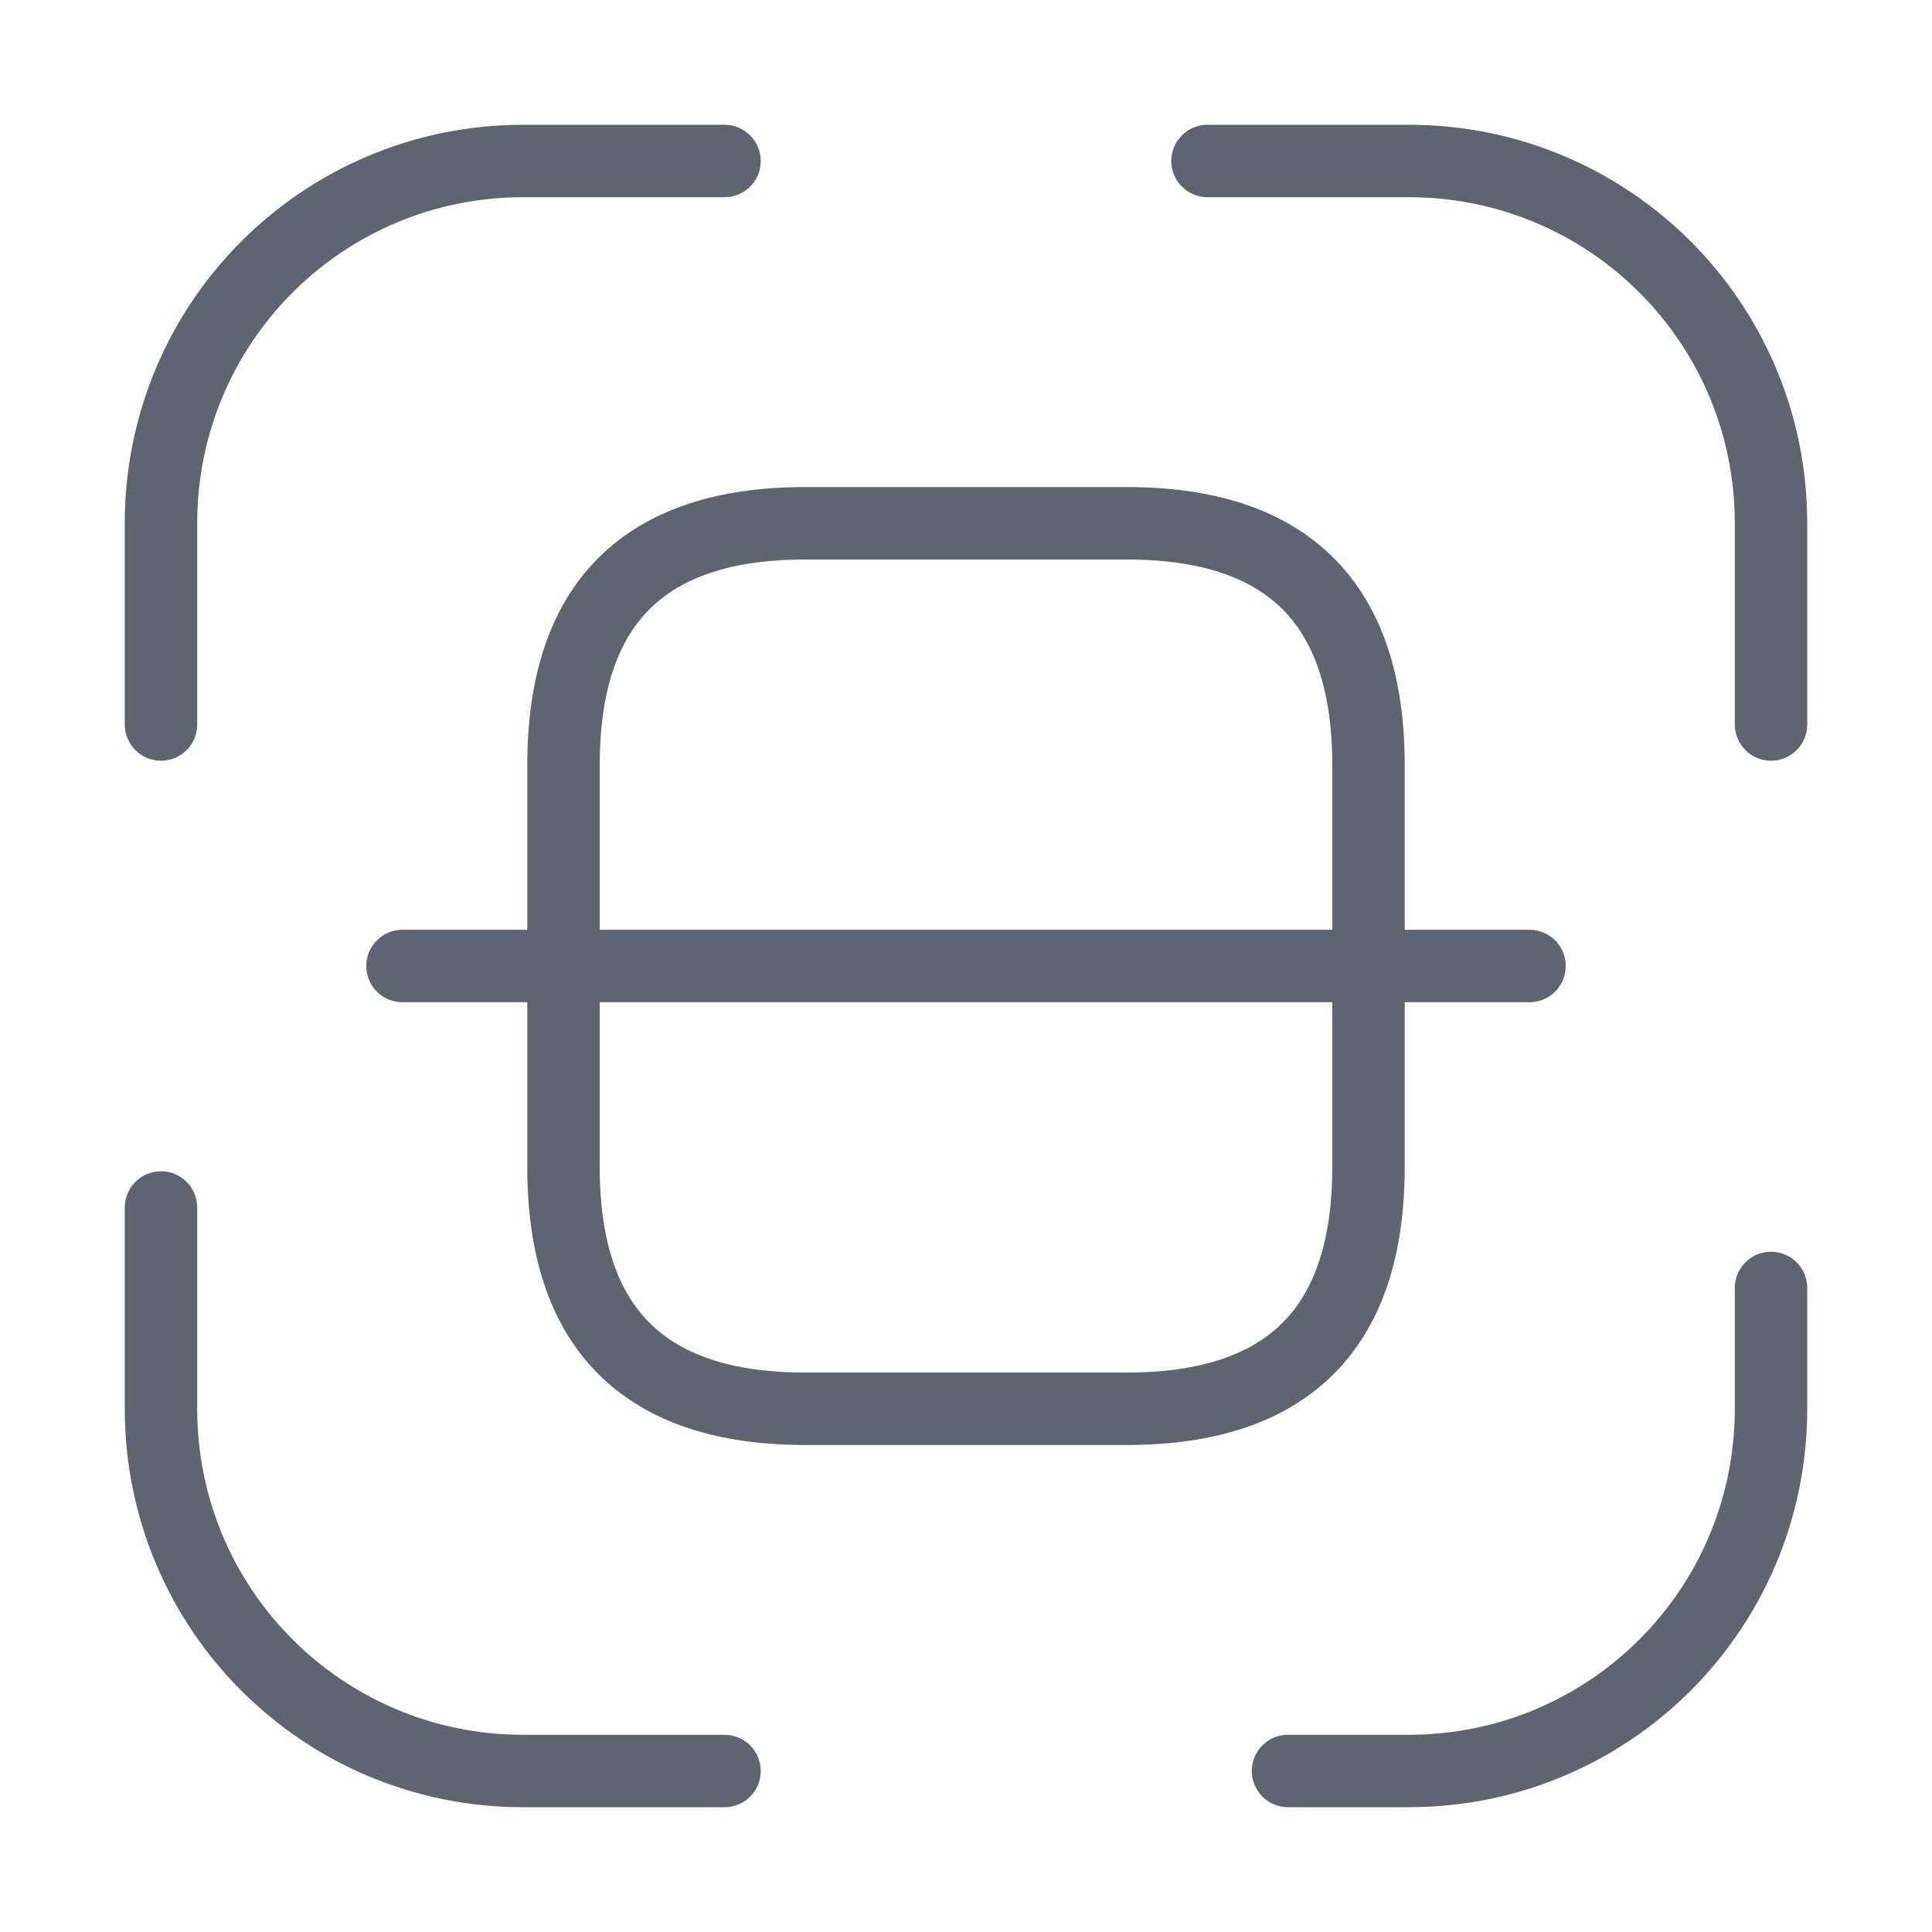
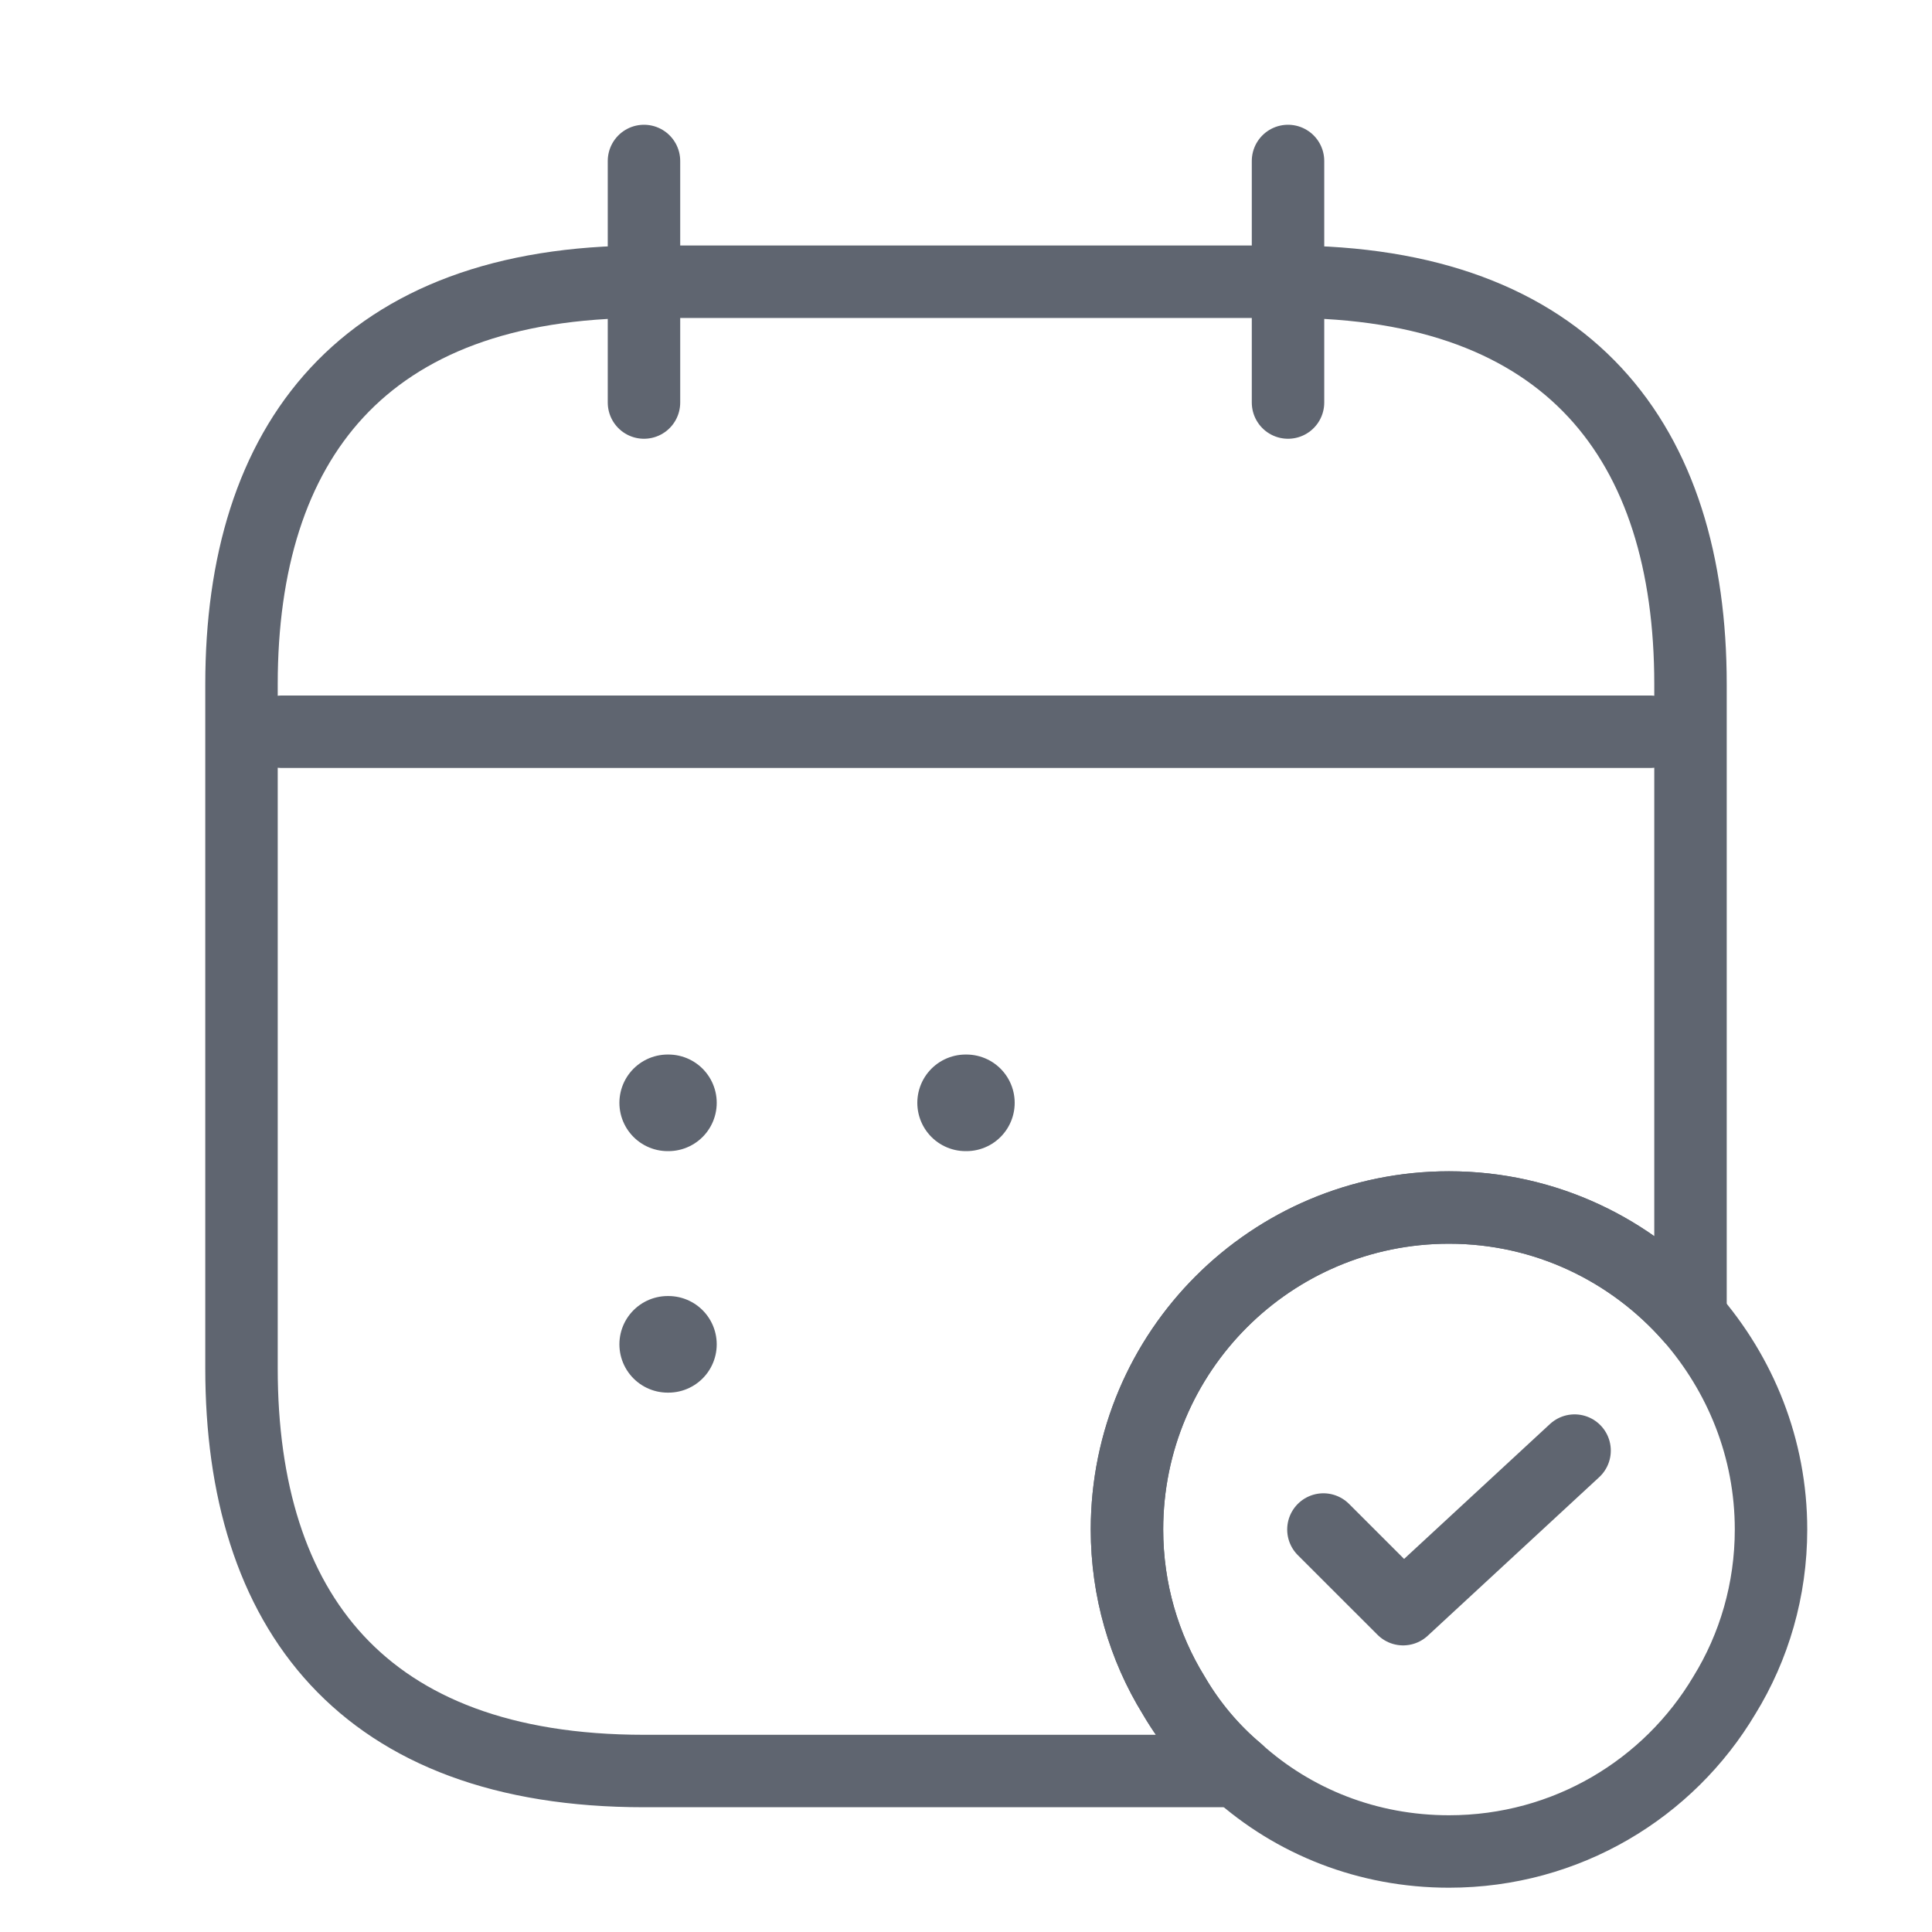
<svg xmlns="http://www.w3.org/2000/svg" width="40" height="40" viewBox="0 0 40 40" fill="none">
-   <path d="M3.333 15V10.834C3.333 6.684 6.683 3.333 10.833 3.333H15" stroke="#5F6570" stroke-width="1.5" stroke-linecap="round" stroke-linejoin="round" />
-   <path d="M25 3.333H29.167C33.317 3.333 36.667 6.684 36.667 10.834V15" stroke="#5F6570" stroke-width="1.5" stroke-linecap="round" stroke-linejoin="round" />
-   <path d="M36.667 26.666V29.166C36.667 33.316 33.317 36.666 29.167 36.666H26.667" stroke="#5F6570" stroke-width="1.5" stroke-linecap="round" stroke-linejoin="round" />
-   <path d="M15 36.667H10.833C6.683 36.667 3.333 33.317 3.333 29.167V25" stroke="#5F6570" stroke-width="1.5" stroke-linecap="round" stroke-linejoin="round" />
-   <path d="M28.333 15.834V24.167C28.333 27.5 26.667 29.167 23.333 29.167H16.667C13.333 29.167 11.667 27.5 11.667 24.167V15.834C11.667 12.5 13.333 10.834 16.667 10.834H23.333C26.667 10.834 28.333 12.5 28.333 15.834Z" stroke="#5F6570" stroke-width="1.5" stroke-linecap="round" stroke-linejoin="round" />
-   <path d="M31.667 20H8.333" stroke="#5F6570" stroke-width="1.5" stroke-linecap="round" stroke-linejoin="round" />
+   <path d="M13.333 3.333V8.334" stroke="#5F6570" stroke-width="1.5" stroke-miterlimit="10" stroke-linecap="round" stroke-linejoin="round" />
+   <path d="M26.667 3.333V8.334" stroke="#5F6570" stroke-width="1.5" stroke-miterlimit="10" stroke-linecap="round" stroke-linejoin="round" />
+   <path d="M5.833 15.15H34.167" stroke="#5F6570" stroke-width="1.5" stroke-miterlimit="10" stroke-linecap="round" stroke-linejoin="round" />
+   <path d="M36.667 31.667C36.667 32.917 36.317 34.1 35.7 35.1C34.55 37.033 32.433 38.333 30 38.333C28.317 38.333 26.783 37.717 25.617 36.667C25.1 36.233 24.65 35.7 24.3 35.1C23.683 34.1 23.333 32.917 23.333 31.667C23.333 27.983 26.317 25 30 25C32 25 33.783 25.883 35 27.267C36.033 28.45 36.667 29.983 36.667 31.667Z" stroke="#5F6570" stroke-width="1.5" stroke-miterlimit="10" stroke-linecap="round" stroke-linejoin="round" />
+   <path d="M27.4 31.667L29.05 33.316L32.6 30.033" stroke="#5F6570" stroke-width="1.5" stroke-linecap="round" stroke-linejoin="round" />
+   <path d="M35 14.167V27.267C33.783 25.884 32 25 30 25C26.317 25 23.333 27.983 23.333 31.667C23.333 32.917 23.683 34.1 24.3 35.1C24.65 35.7 25.1 36.233 25.617 36.667H13.333C7.5 36.667 5 33.334 5 28.334V14.167C5 9.167 7.5 5.833 13.333 5.833H26.667C32.5 5.833 35 9.167 35 14.167Z" stroke="#5F6570" stroke-width="1.5" stroke-miterlimit="10" stroke-linecap="round" stroke-linejoin="round" />
+   <path d="M19.992 22.833H20.008" stroke="#5F6570" stroke-width="2" stroke-linecap="round" stroke-linejoin="round" />
+   <path d="M13.824 22.833H13.839" stroke="#5F6570" stroke-width="2" stroke-linecap="round" stroke-linejoin="round" />
+   <path d="M13.824 27.833H13.839" stroke="#5F6570" stroke-width="2" stroke-linecap="round" stroke-linejoin="round" />
</svg>
